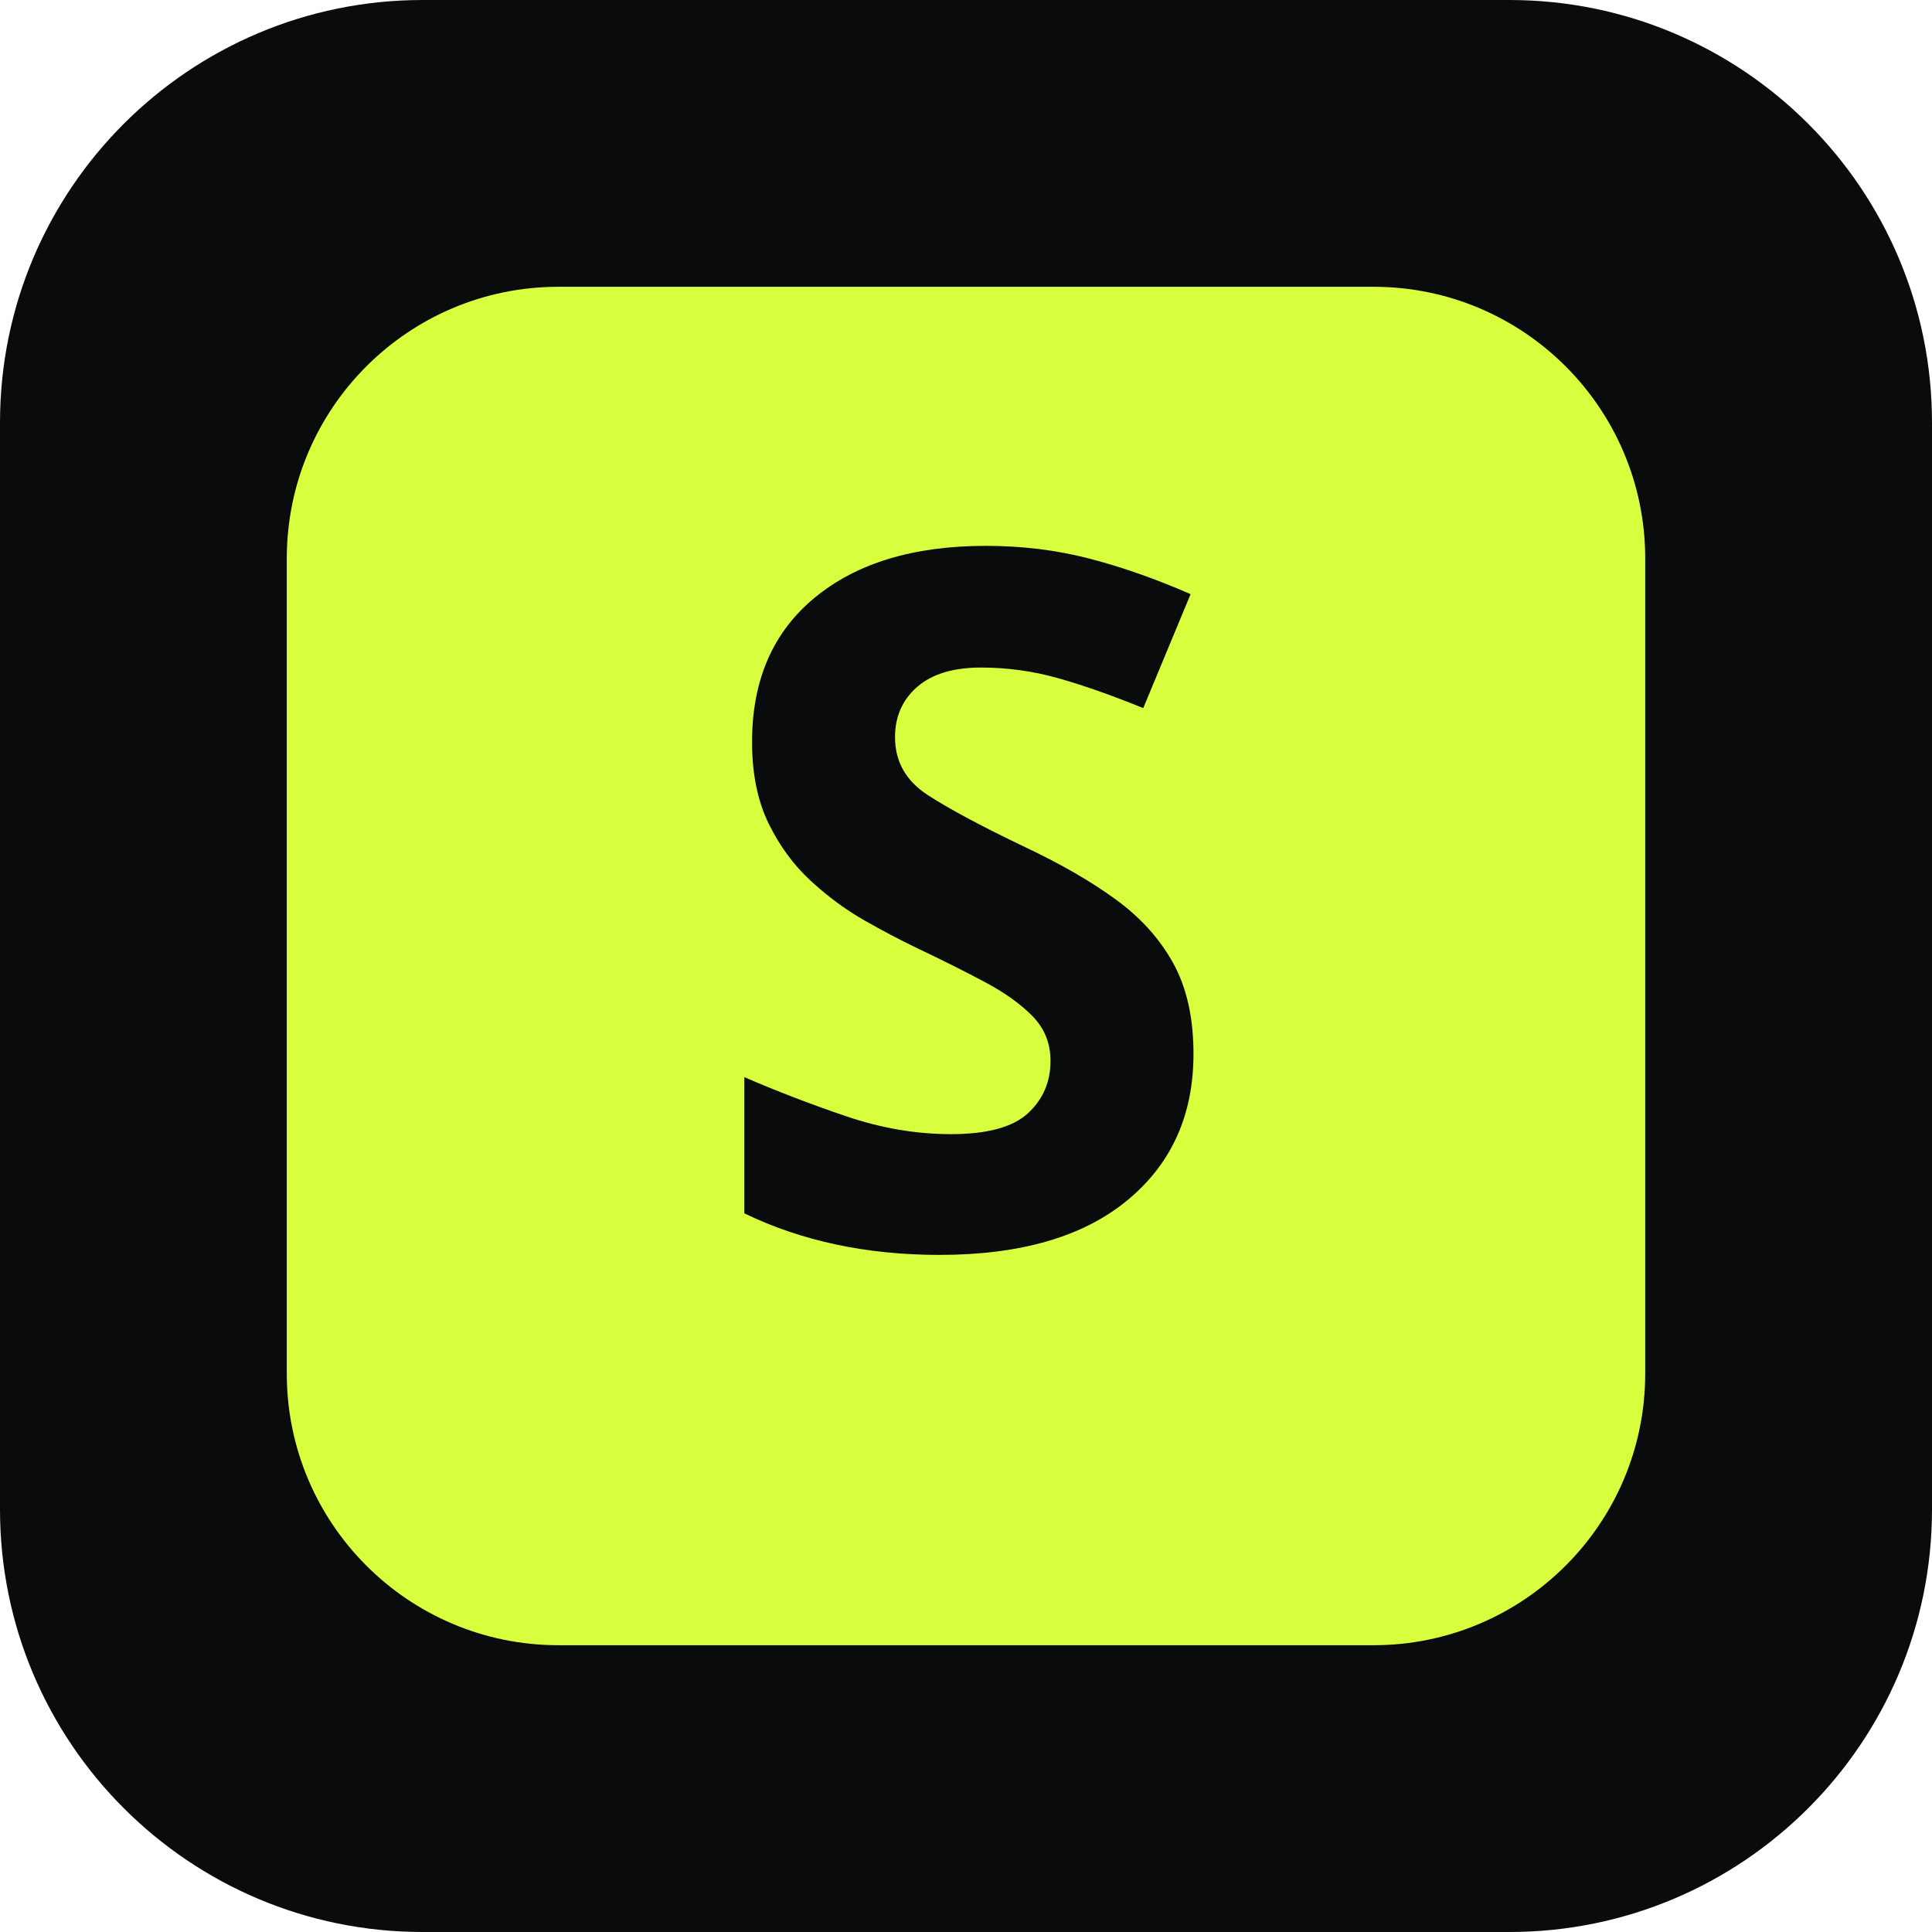
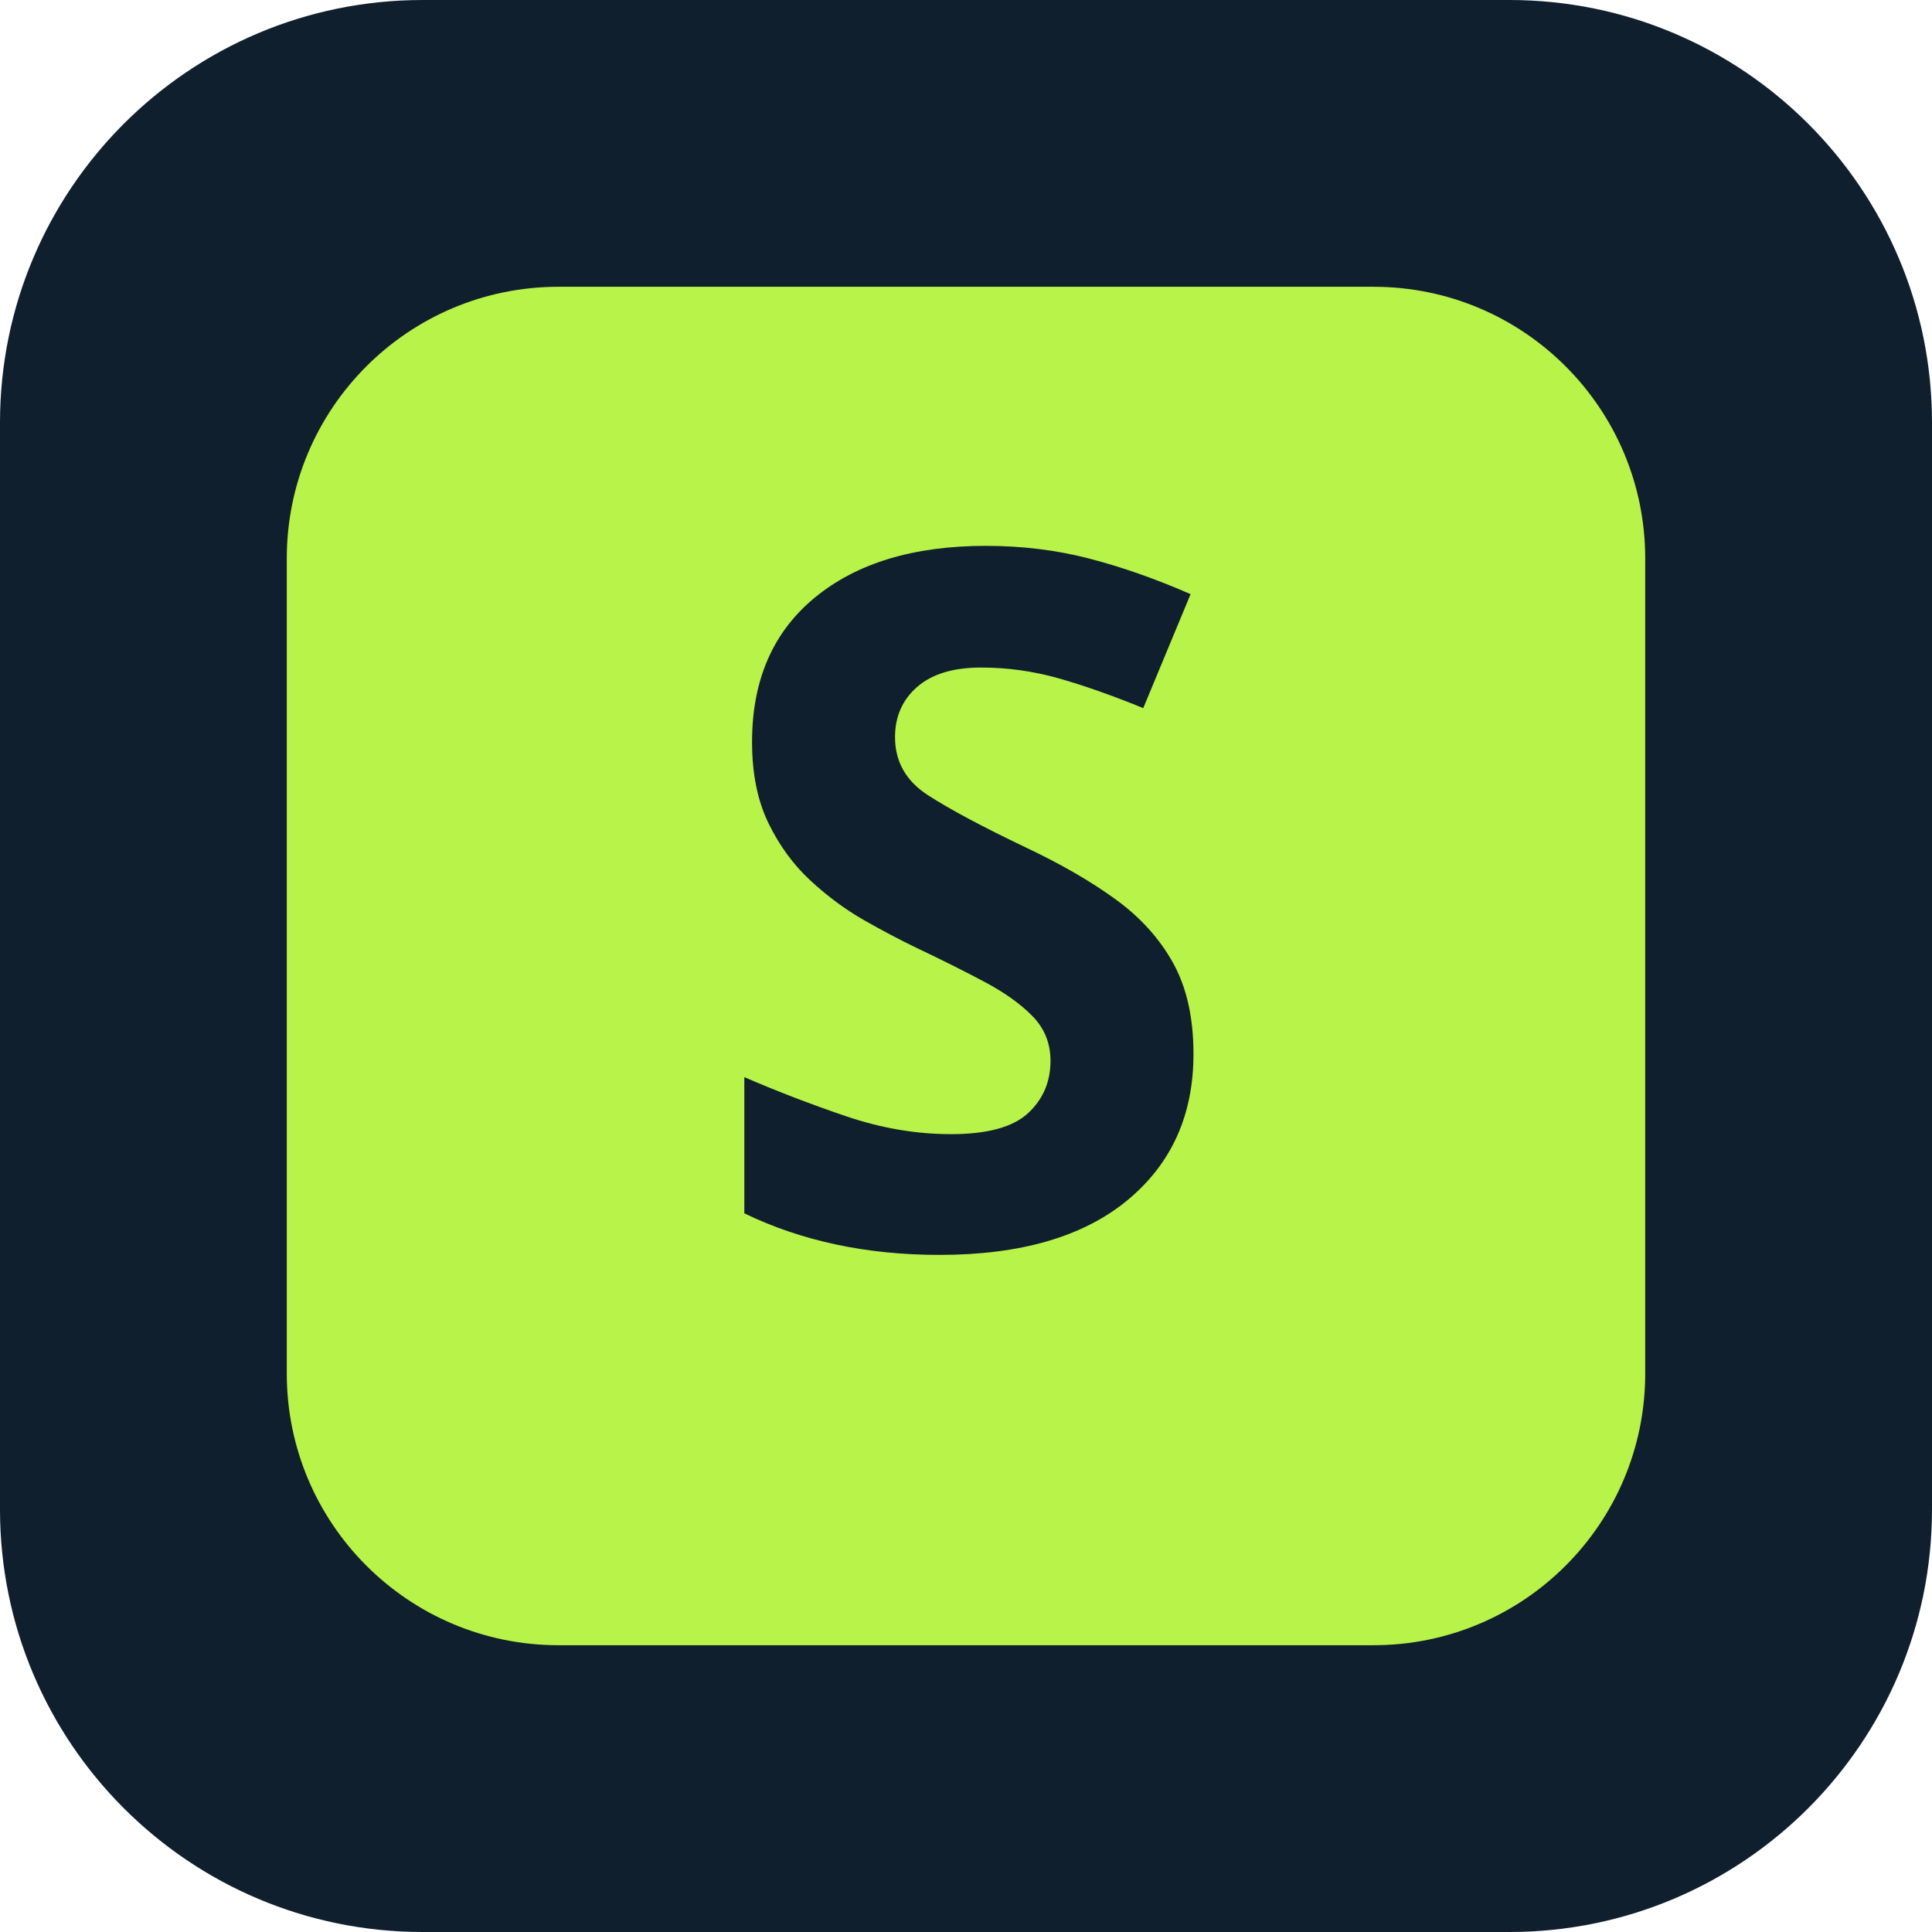
<svg xmlns="http://www.w3.org/2000/svg" viewBox="0 0 512 512" role="img" aria-label="Show Up">
-   <rect width="512" height="512" rx="112" fill="#0a0b0d" />
-   <rect x="76" y="76" width="360" height="360" rx="72" fill="#d7ff3e" />
-   <text x="256" y="330" text-anchor="middle" font-family="'Segoe UI',system-ui,-apple-system,sans-serif" font-size="256" font-weight="800" fill="#0a0b0d">S</text>
+   <rect width="512" height="512" rx="112" fill="#101f2d" />
+   <rect x="76" y="76" width="360" height="360" rx="72" fill="#b8f34a" />
+   <text x="256" y="330" text-anchor="middle" font-family="'Segoe UI',system-ui,-apple-system,sans-serif" font-size="256" font-weight="800" fill="#101f2d">S</text>
</svg>
